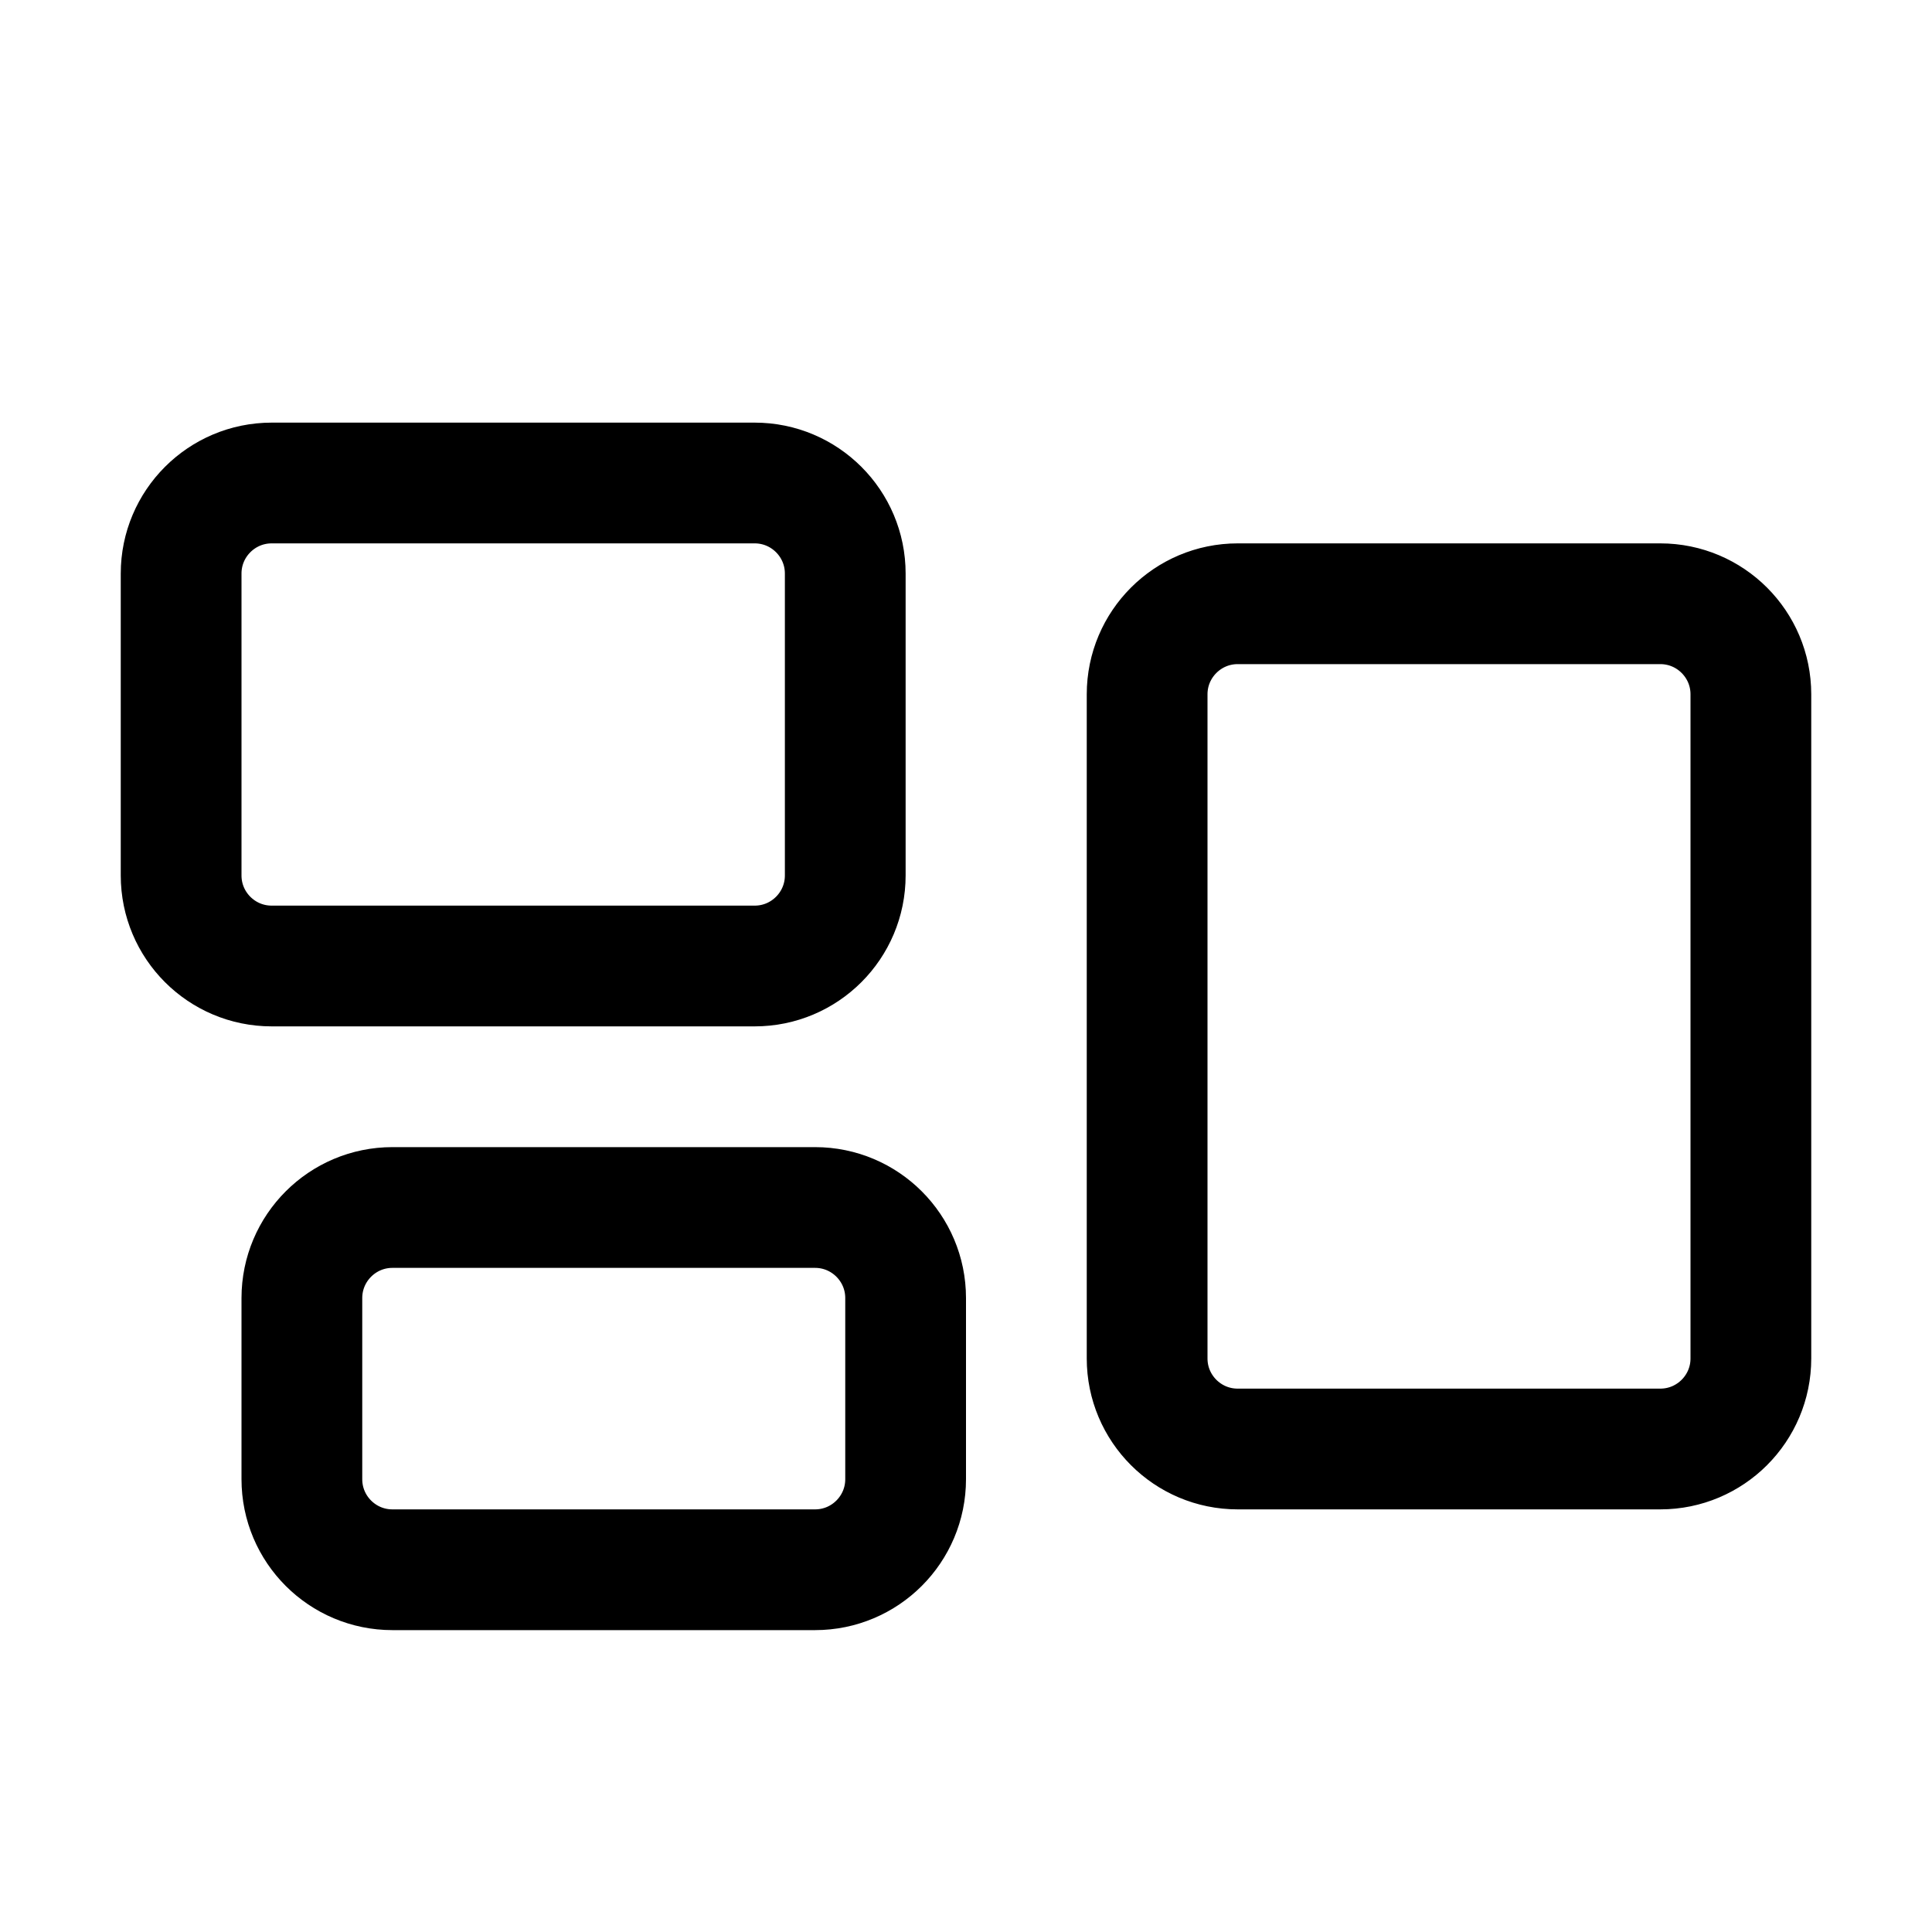
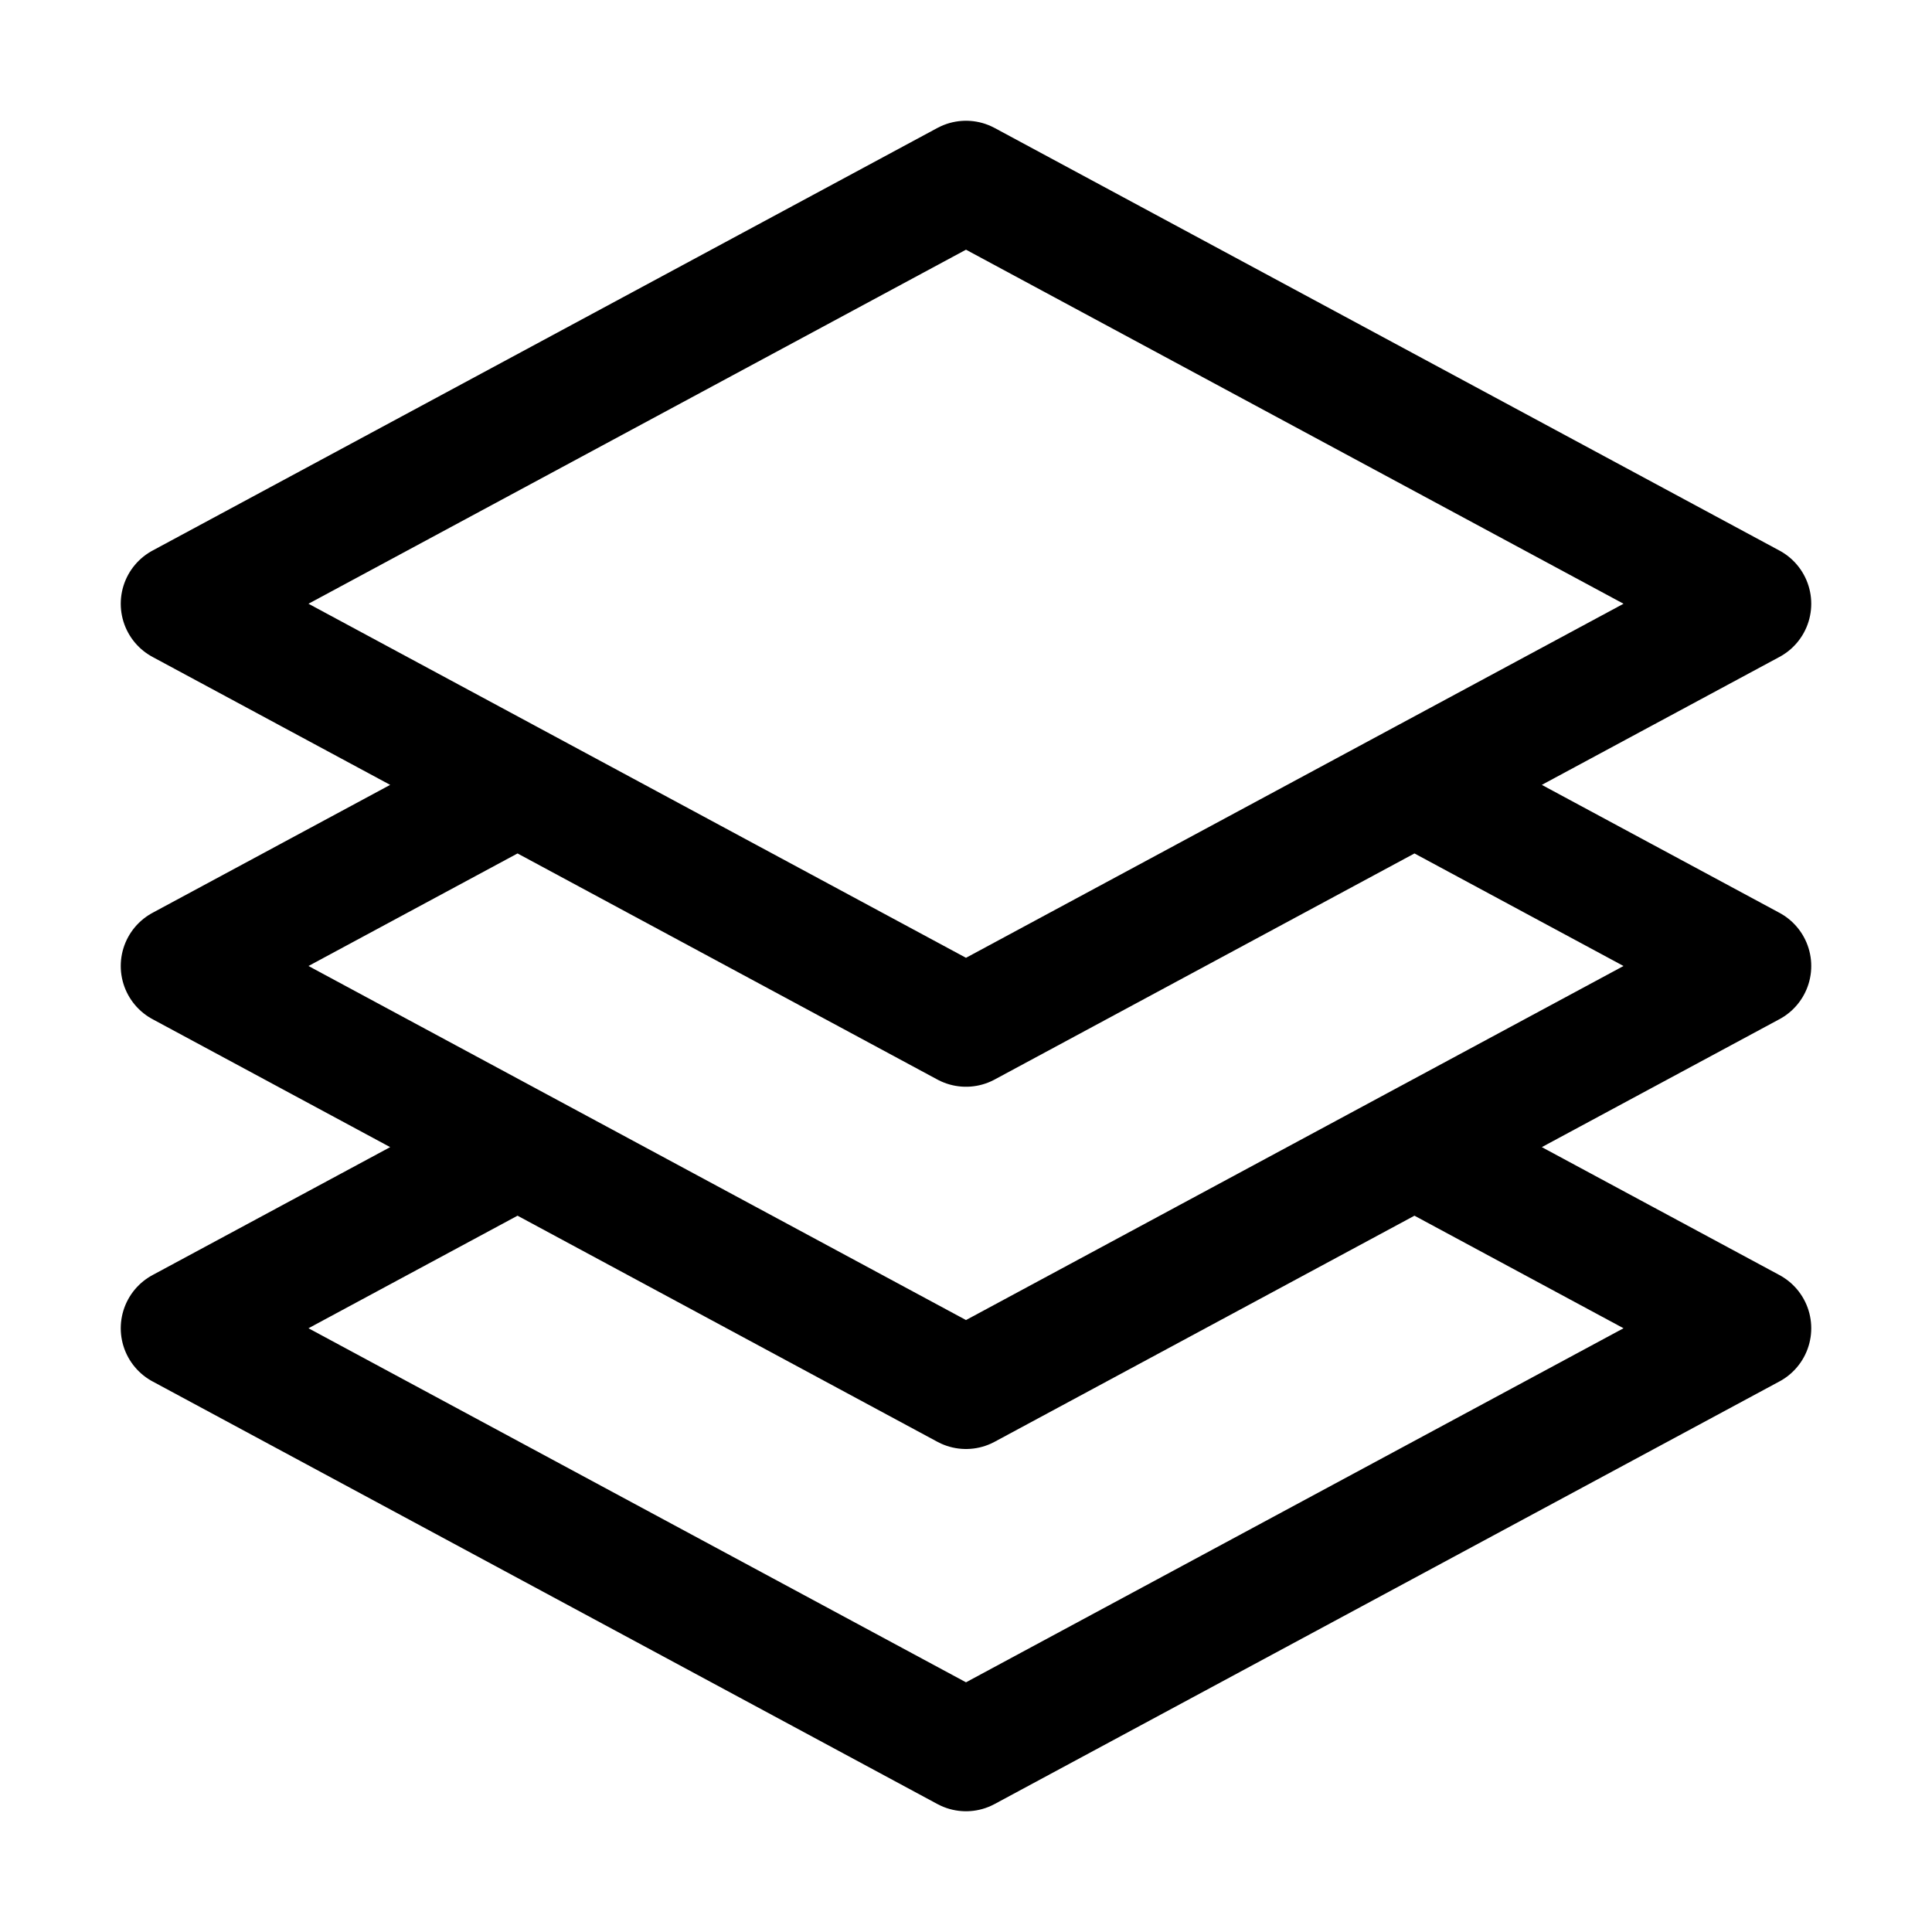
<svg xmlns="http://www.w3.org/2000/svg" fill="none" viewBox="0 0 24 24" stroke-width="1.5" stroke="currentColor" class="w-6 h-6">
-   <path stroke-linecap="round" stroke-linejoin="round" d="M2.25 7.125C2.25 6.504 2.754 6 3.375 6h6c.621 0 1.125.504 1.125 1.125v3.75c0 .621-.504 1.125-1.125 1.125h-6a1.125 1.125 0 01-1.125-1.125v-3.75zM14.25 8.625c0-.621.504-1.125 1.125-1.125h5.25c.621 0 1.125.504 1.125 1.125v8.25c0 .621-.504 1.125-1.125 1.125h-5.25a1.125 1.125 0 01-1.125-1.125v-8.25zM3.75 16.125c0-.621.504-1.125 1.125-1.125h5.25c.621 0 1.125.504 1.125 1.125v2.25c0 .621-.504 1.125-1.125 1.125h-5.25a1.125 1.125 0 01-1.125-1.125v-2.25z" />
+   <path stroke-linecap="round" stroke-linejoin="round" d="M6.429 9.75 2.25 12l4.179 2.25m0-4.5 5.571 3 5.571-3m-11.142 0L2.25 7.5 12 2.25l9.75 5.25-4.179 2.25m0 0L21.75 12l-4.179 2.25m0 0 4.179 2.25L12 21.75 2.25 16.5l4.179-2.25m11.142 0-5.571 3-5.571-3" />
</svg>
